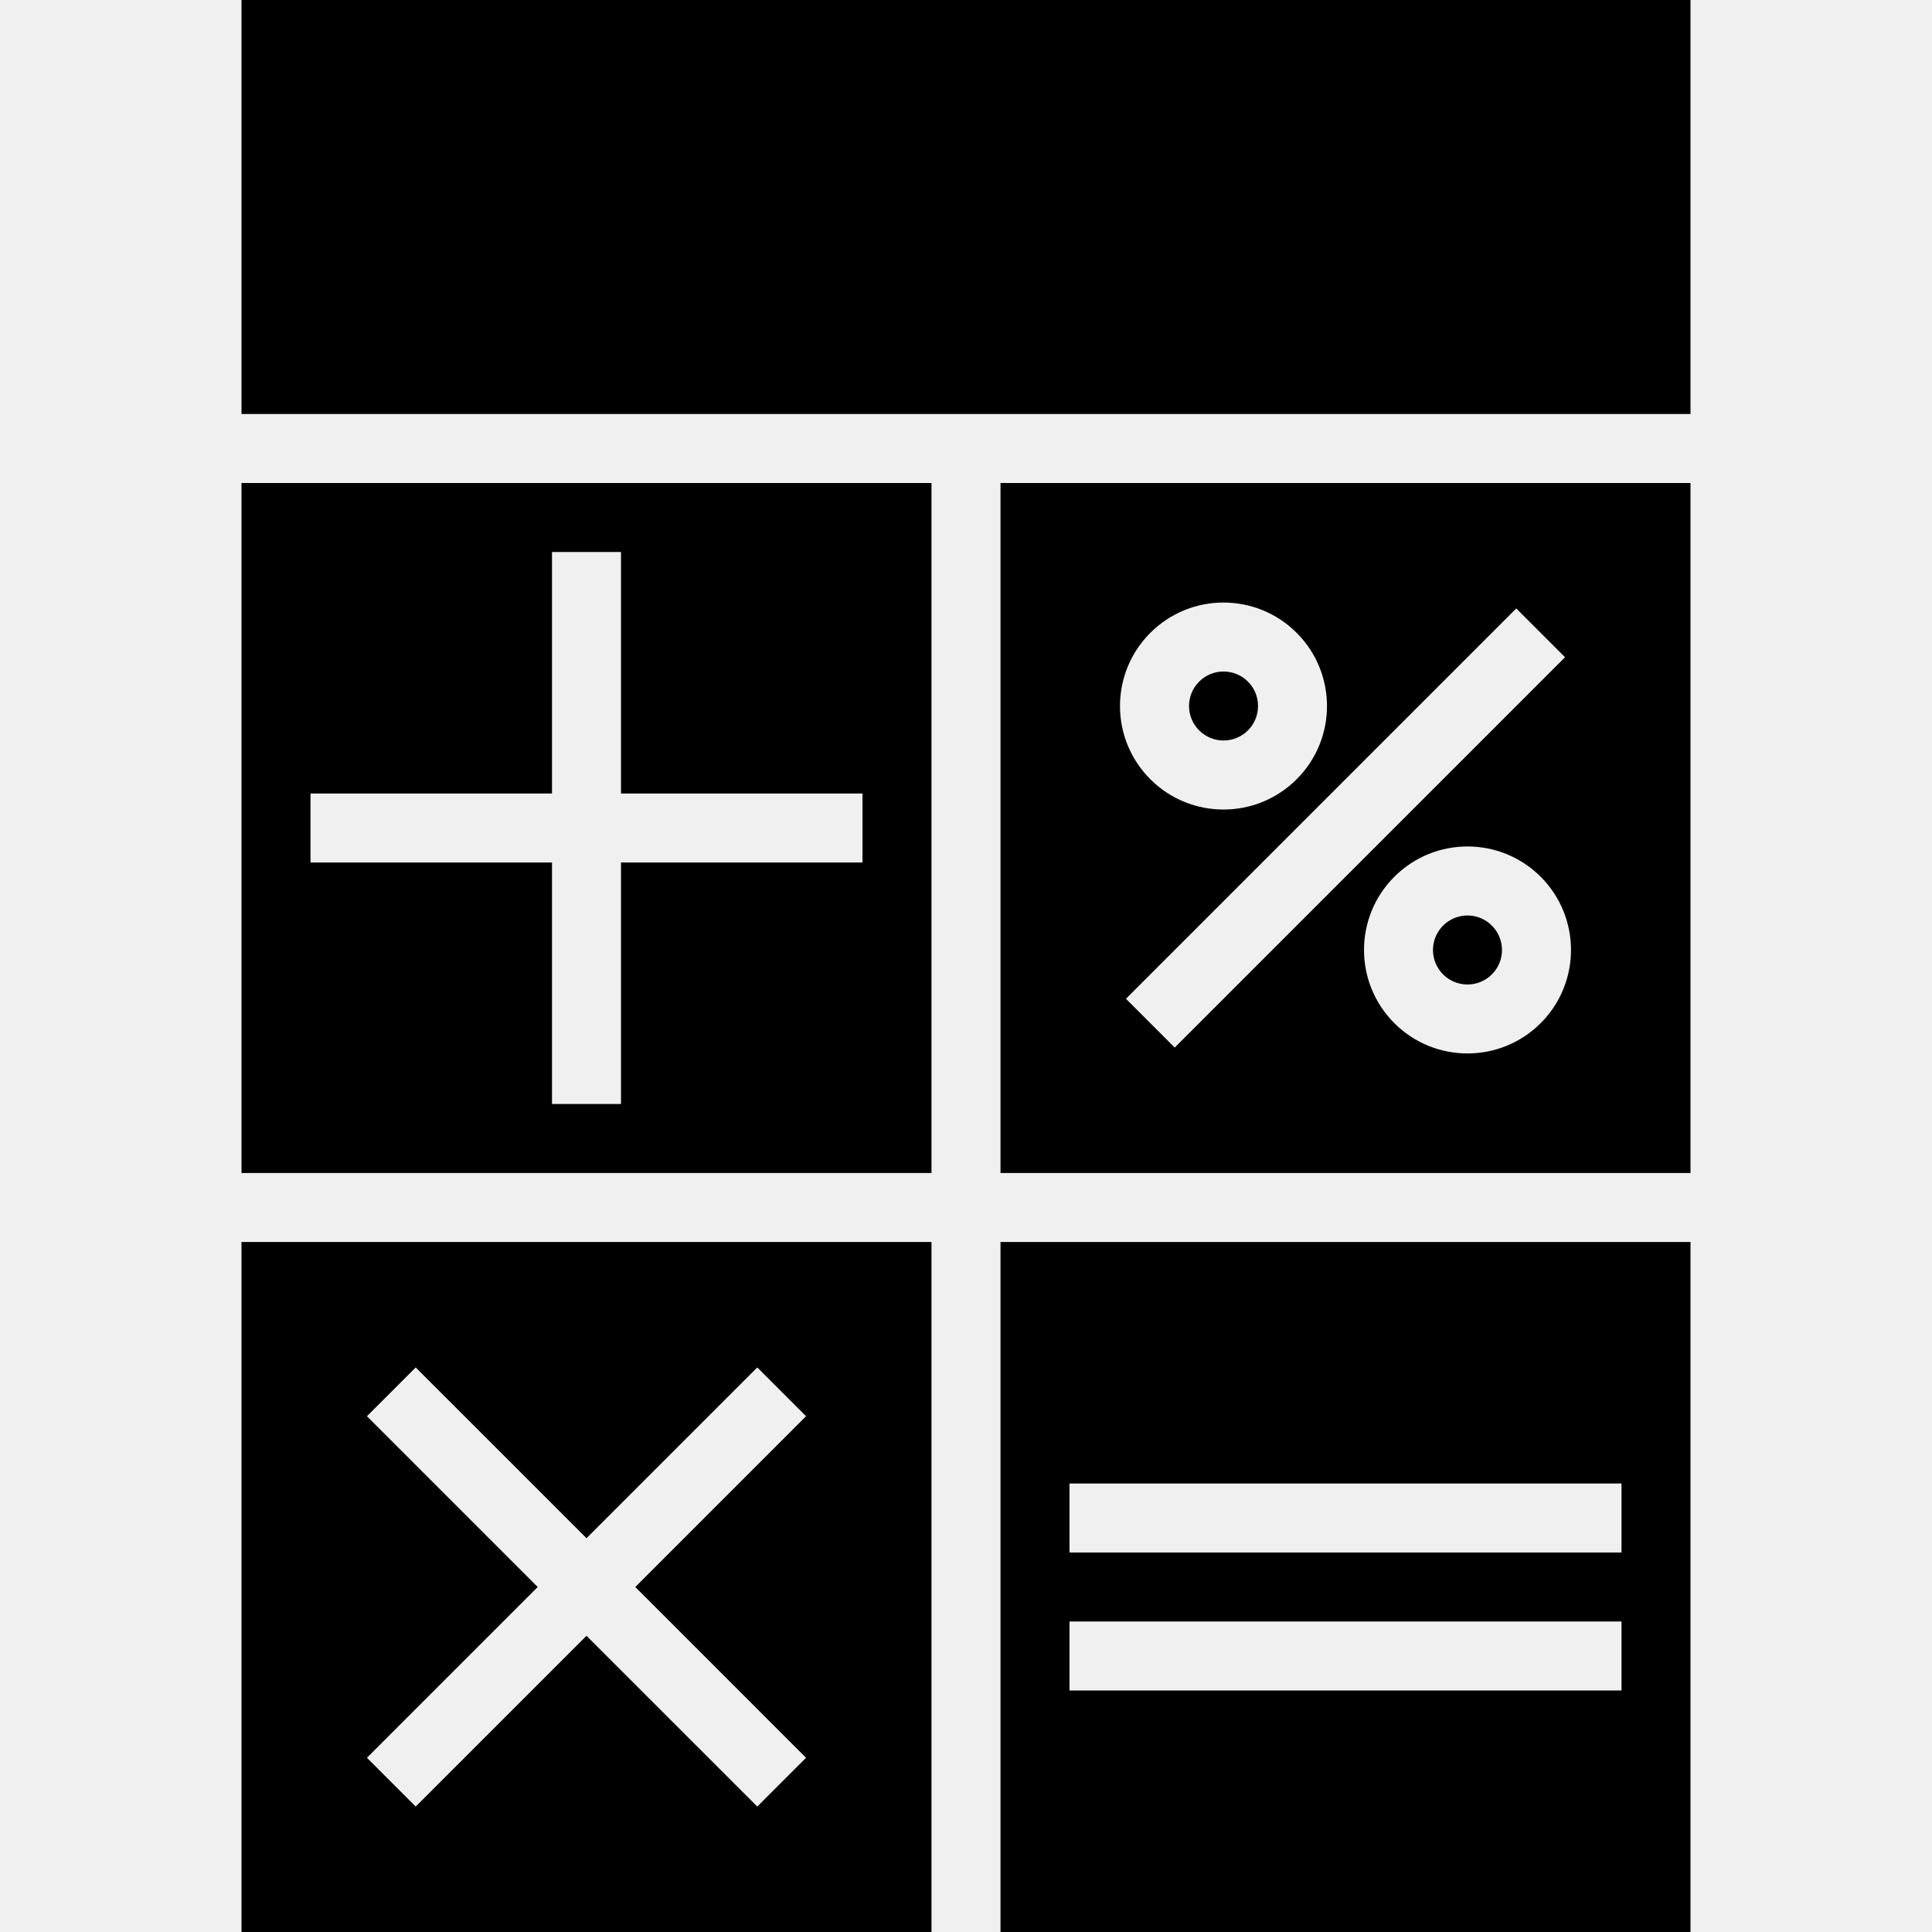
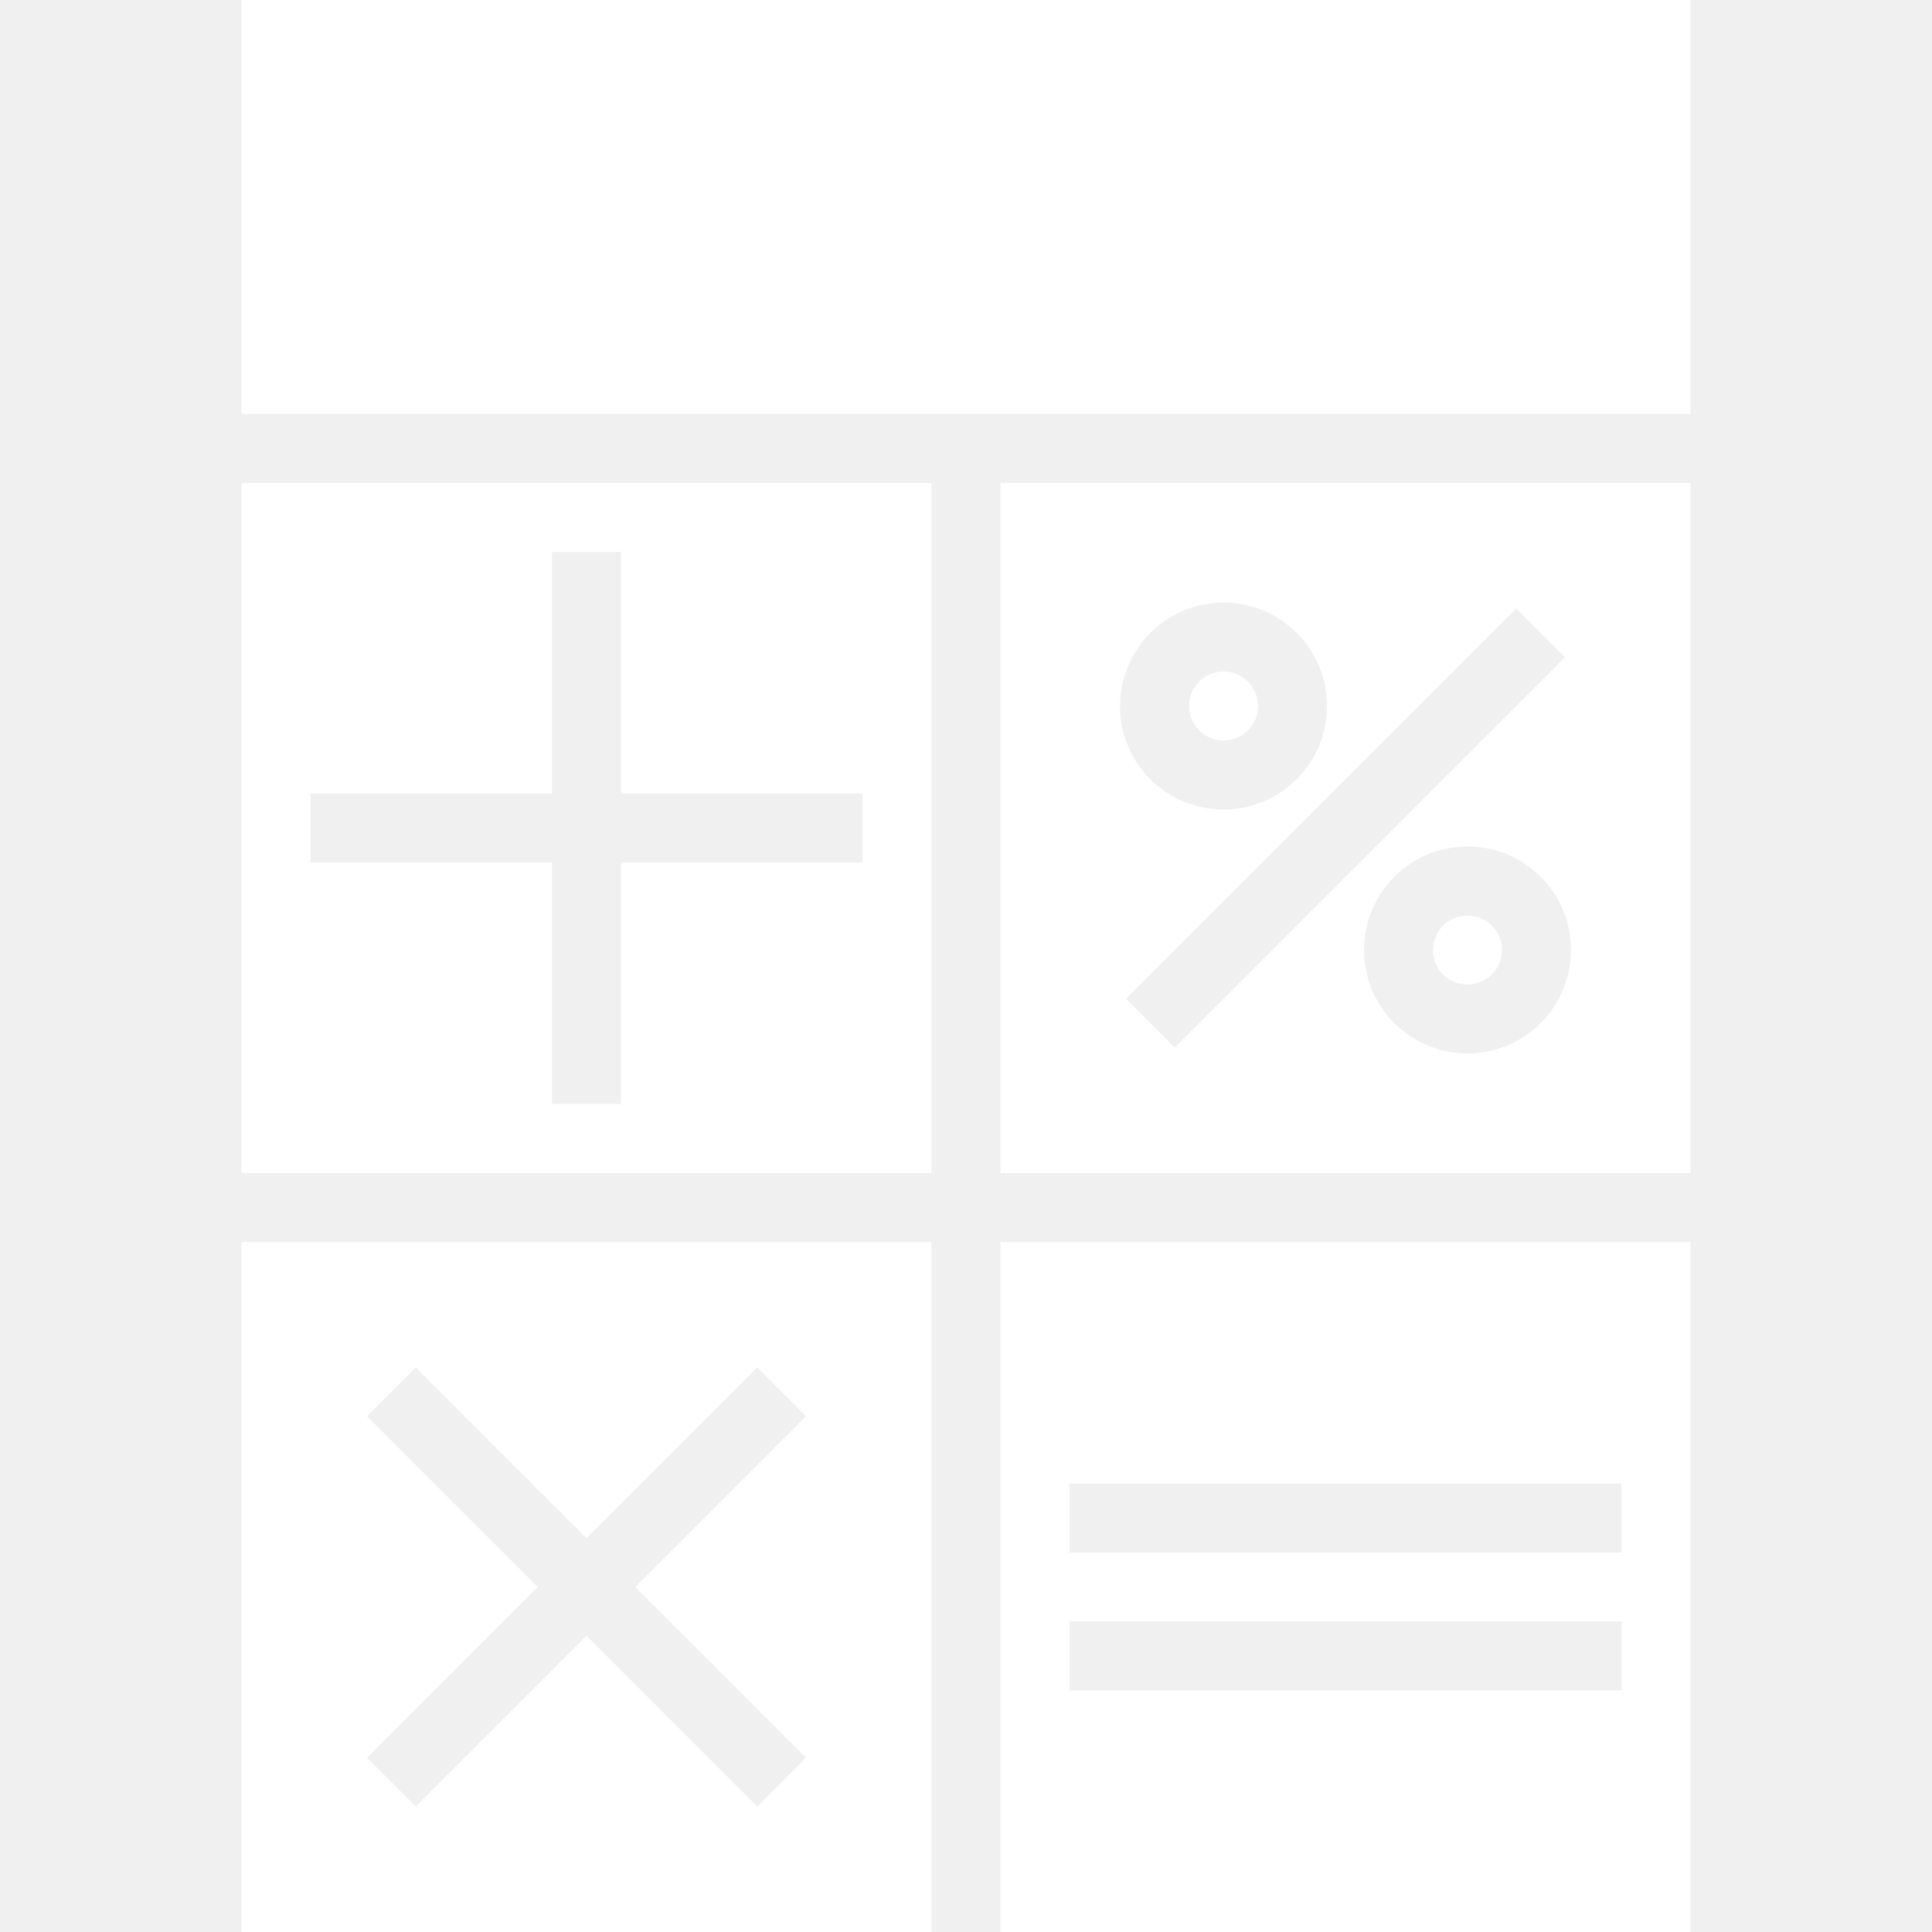
<svg xmlns="http://www.w3.org/2000/svg" height="448pt" viewBox="-56 0 448 448" width="448pt">
-   <path d="m284.289 212.289c-3.816 0-7.102 2.695-7.848 6.438-.746 3.742 1.258 7.492 4.781 8.953 3.527 1.461 7.594.227 9.715-2.945s1.703-7.402-.992-10.102c-1.5-1.504-3.535-2.352-5.656-2.344zm0 0" />
-   <path d="m336 112h-160v160h160zm-125.266 34.754c9.375-9.375 24.57-9.379 33.945-.004 9.371 9.371 9.371 24.57 0 33.941-9.375 9.371-24.57 9.371-33.945-.004-9.367-9.371-9.367-24.562 0-33.934zm-5.645 84.848 90.512-90.512 11.309 11.309-90.512 90.512zm96.176 5.645c-9.375 9.375-24.57 9.379-33.945.004-9.371-9.371-9.371-24.57 0-33.941 9.375-9.371 24.57-9.371 33.945.004 9.367 9.371 9.367 24.562 0 33.934zm0 0" />
-   <path d="m233.375 169.367c3.125-3.125 3.125-8.188.004-11.312-3.125-3.125-8.191-3.125-11.316 0s-3.125 8.188 0 11.312 8.191 3.125 11.312 0zm0 0" />
-   <path d="m176 448h160v-160h-160zm16-104h128v16h-128zm0 32h128v16h-128zm0 0" />
-   <path d="m0 272h160v-160h-160zm16-88h56v-56h16v56h56v16h-56v56h-16v-56h-56zm0 0" />
-   <path d="m0 0h336v96h-336zm0 0" />
-   <path d="m0 288v160h160v-160zm130.91 119.602-11.309 11.309-39.602-39.598-39.602 39.598-11.309-11.309 39.598-39.602-39.598-39.602 11.309-11.309 39.602 39.598 39.602-39.598 11.309 11.309-39.598 39.602zm0 0" />
+   <path d="m284.289 212.289c-3.816 0-7.102 2.695-7.848 6.438-.746 3.742 1.258 7.492 4.781 8.953 3.527 1.461 7.594.227 9.715-2.945s1.703-7.402-.992-10.102c-1.5-1.504-3.535-2.352-5.656-2.344zm0 0" fill="#fff" />
+   <path d="m336 112h-160v160h160zm-125.266 34.754c9.375-9.375 24.57-9.379 33.945-.004 9.371 9.371 9.371 24.57 0 33.941-9.375 9.371-24.57 9.371-33.945-.004-9.367-9.371-9.367-24.562 0-33.934zm-5.645 84.848 90.512-90.512 11.309 11.309-90.512 90.512zm96.176 5.645c-9.375 9.375-24.57 9.379-33.945.004-9.371-9.371-9.371-24.57 0-33.941 9.375-9.371 24.57-9.371 33.945.004 9.367 9.371 9.367 24.562 0 33.934zm0 0" fill="#fff" />
+   <path d="m233.375 169.367c3.125-3.125 3.125-8.188.004-11.312-3.125-3.125-8.191-3.125-11.316 0s-3.125 8.188 0 11.312 8.191 3.125 11.312 0zm0 0" fill="#fff" />
+   <path d="m176 448h160v-160h-160zm16-104h128v16h-128zm0 32h128v16h-128zm0 0" fill="#fff" />
+   <path d="m0 272h160v-160h-160zm16-88h56v-56h16v56h56v16h-56v56h-16v-56h-56zm0 0" fill="#fff" />
+   <path d="m0 0h336v96h-336zm0 0" fill="#fff" />
+   <path d="m0 288v160h160v-160zm130.91 119.602-11.309 11.309-39.602-39.598-39.602 39.598-11.309-11.309 39.598-39.602-39.598-39.602 11.309-11.309 39.602 39.598 39.602-39.598 11.309 11.309-39.598 39.602zm0 0" fill="#fff" />
</svg>
